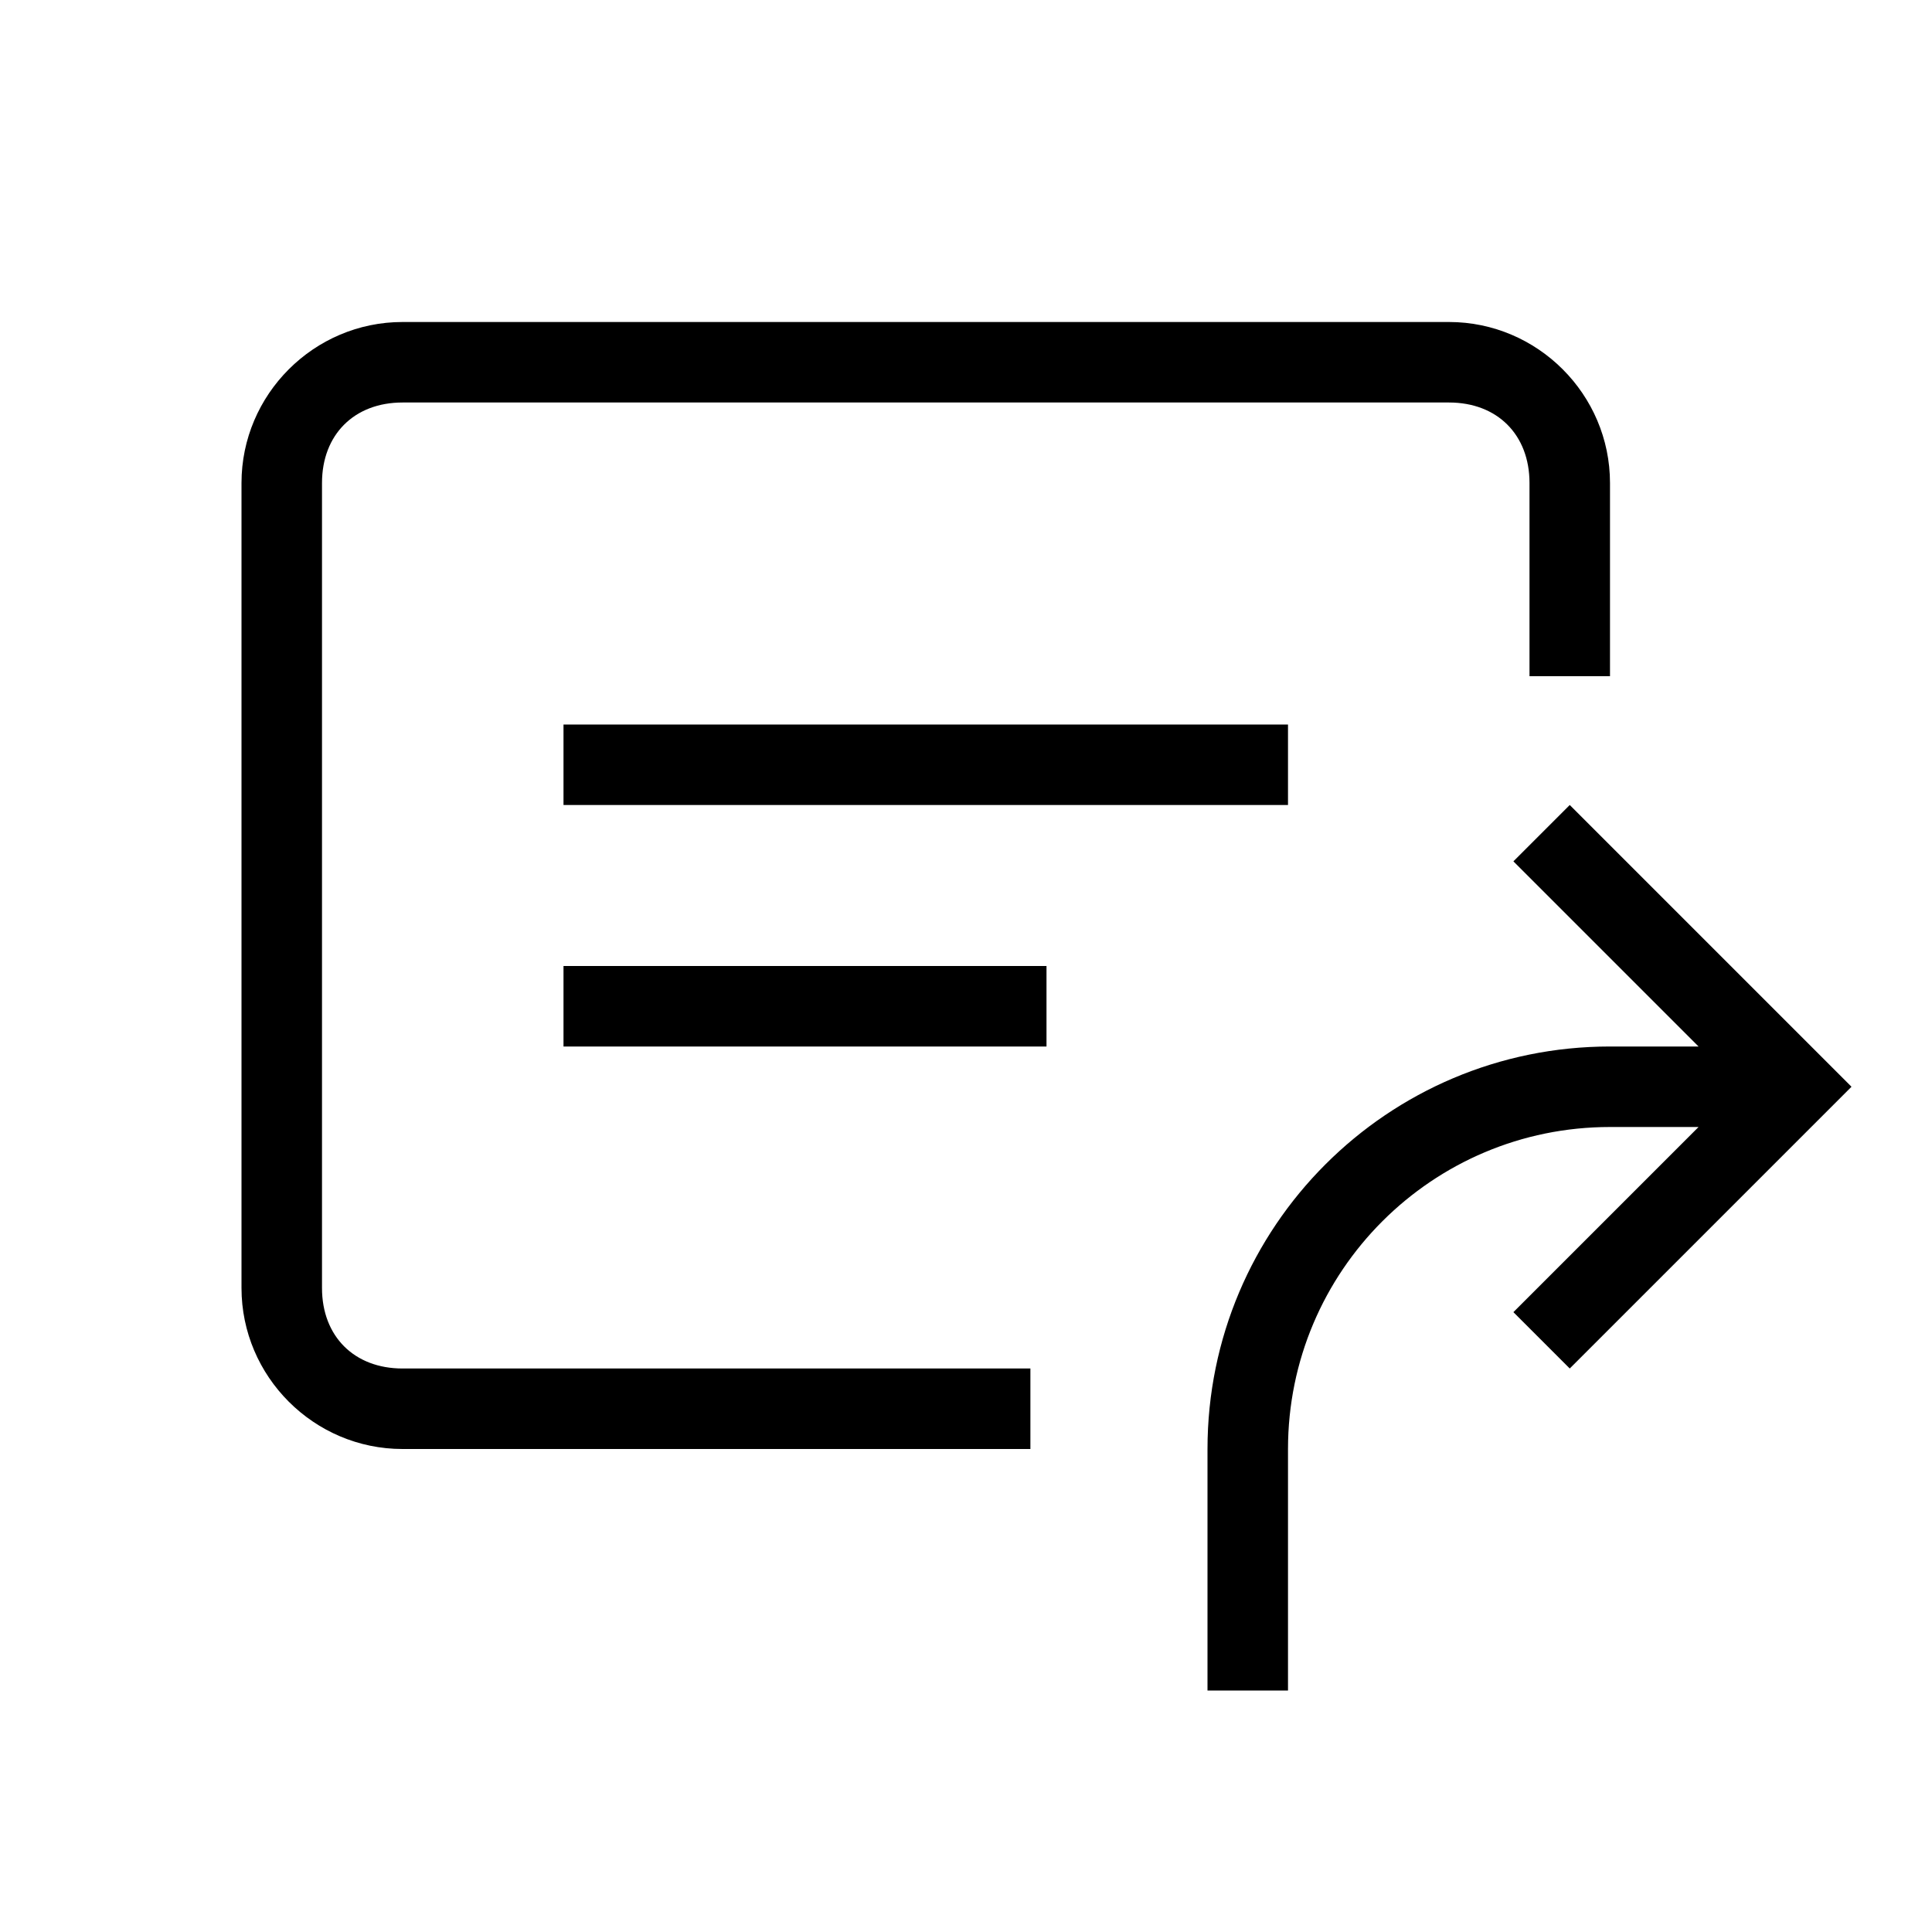
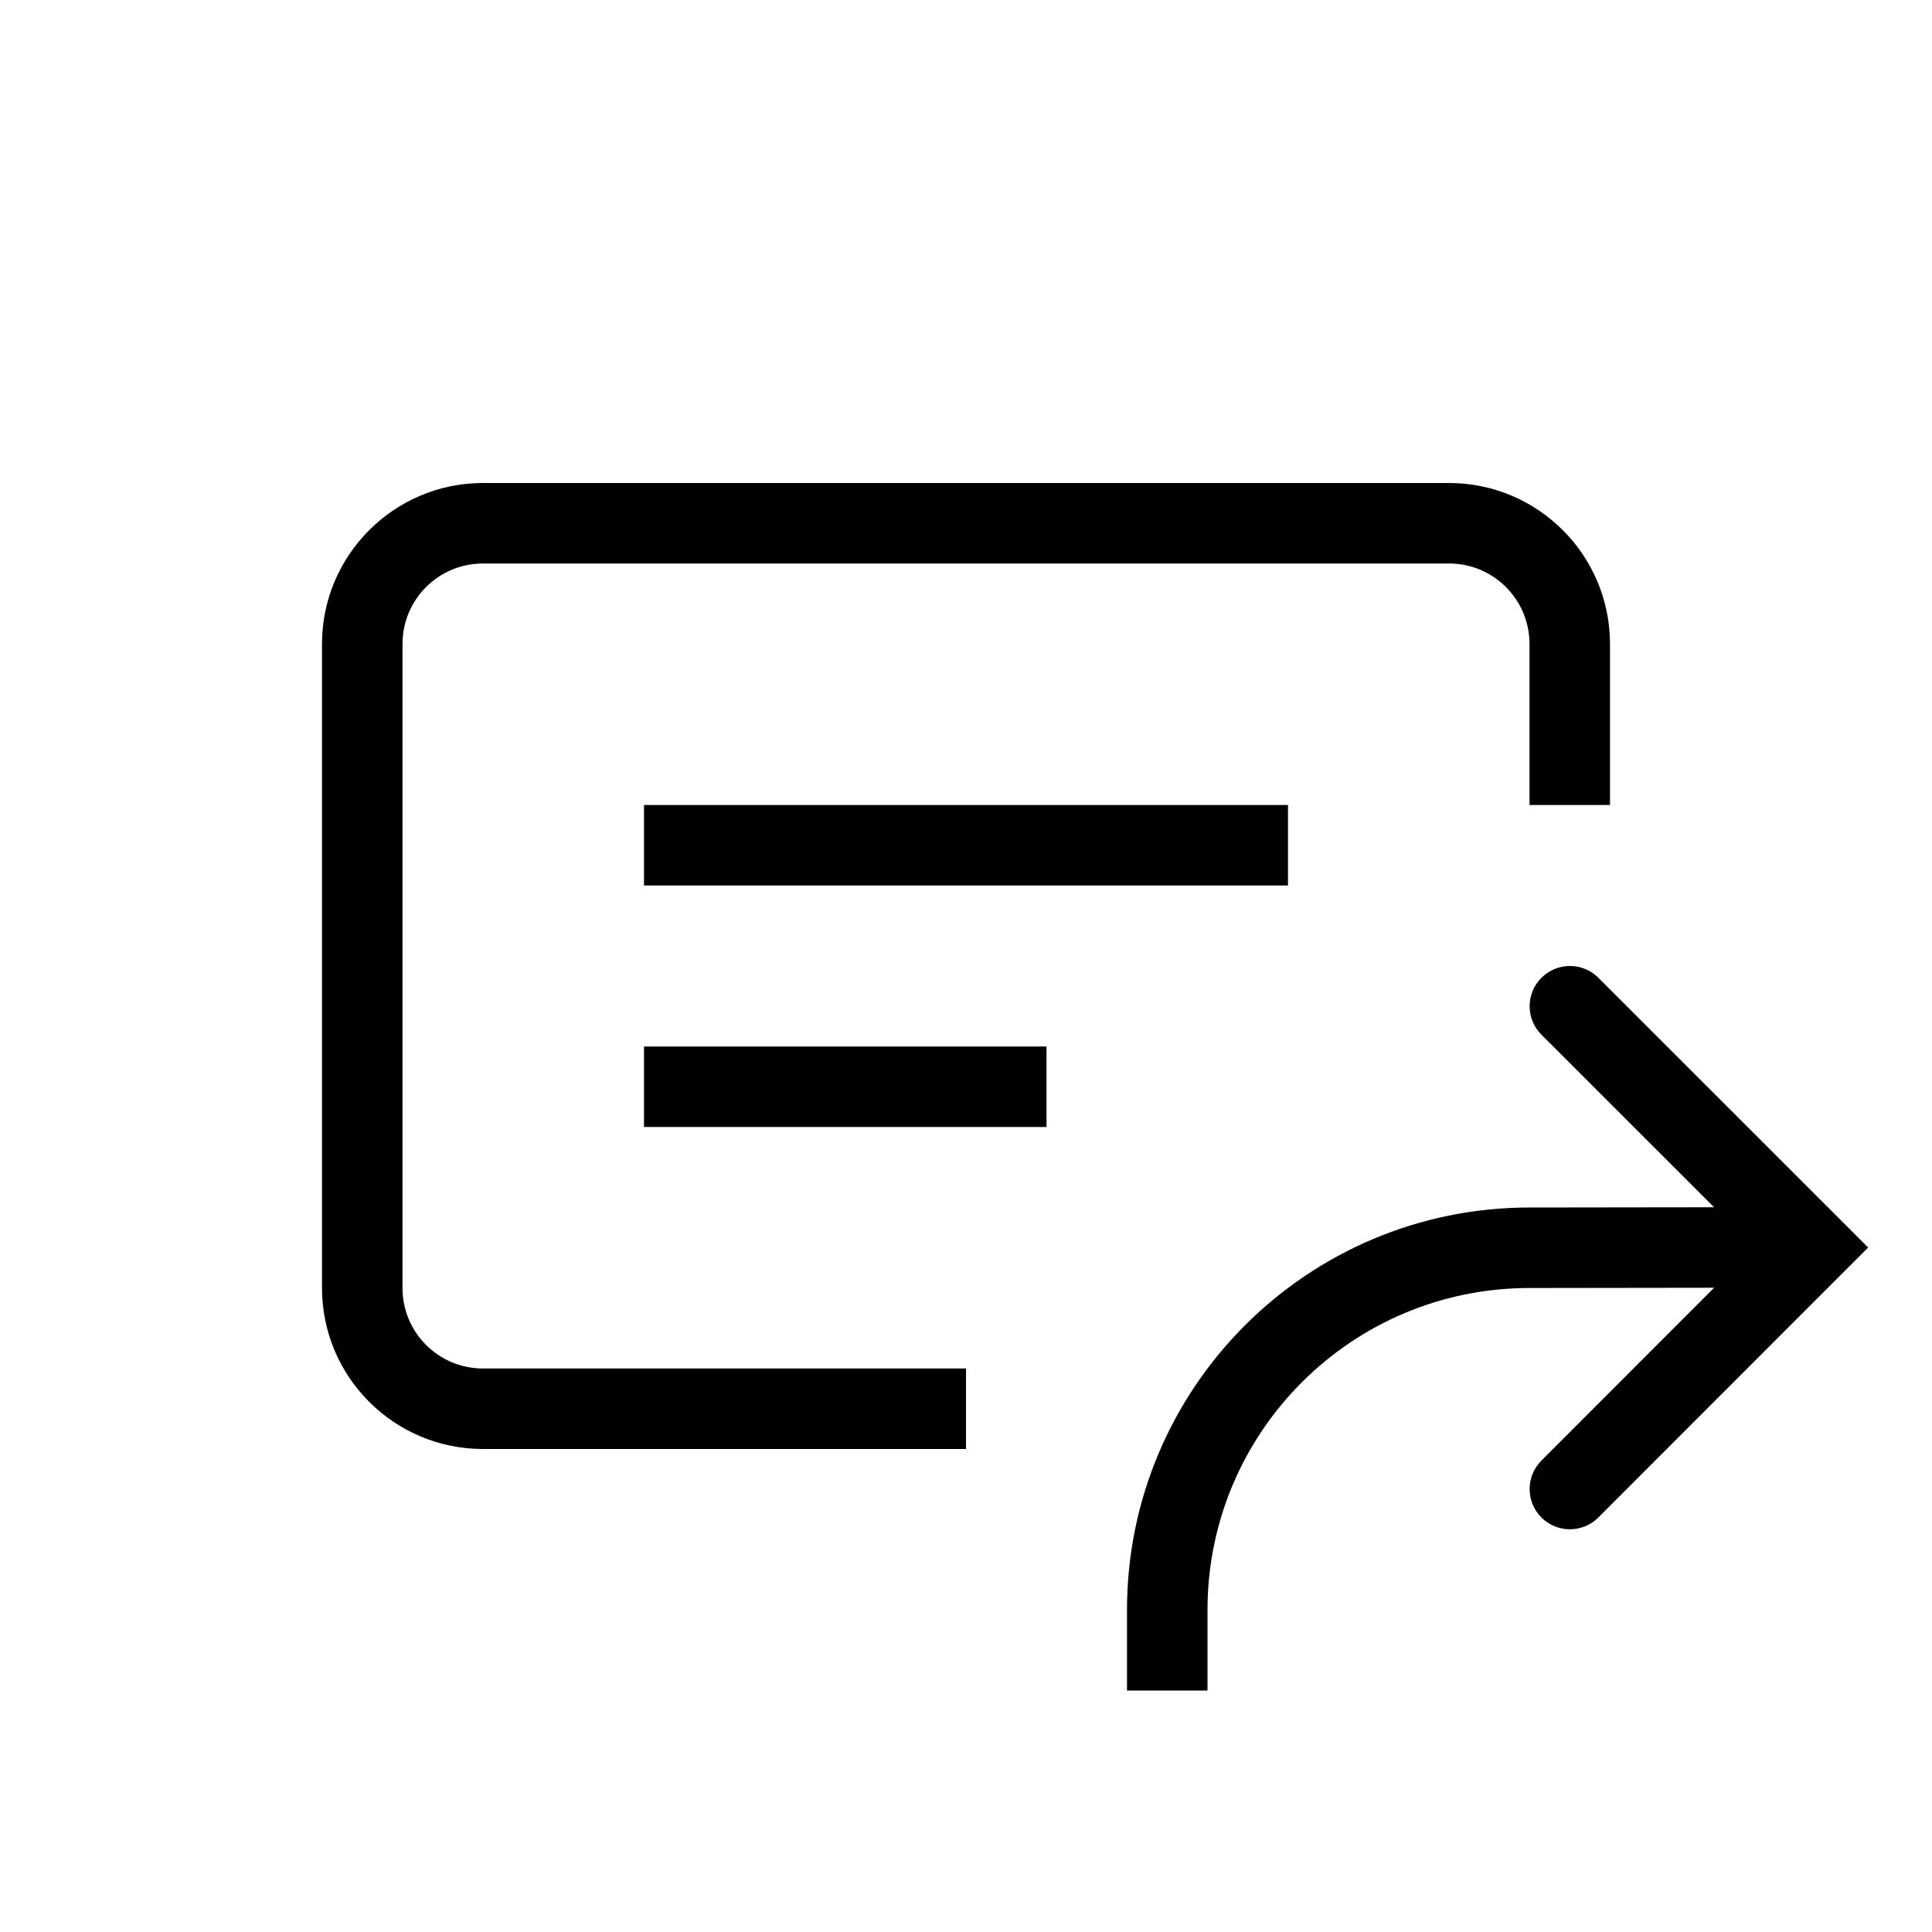
<svg xmlns="http://www.w3.org/2000/svg" width="24" height="24" viewBox="0 0 24 24">
-   <path d="M20,13 L21.1,13 L18.8,10.7 L19.5,10 L23,13.5 L19.5,17 L18.8,16.3 L21.1,14 L20,14 C17.791,14 16,15.791 16,18 L16,21 L15,21 L15,18 C15,15.239 17.239,13 20,13 Z M7,9 L16,9 L16,10 L7,10 L7,9 Z M13,12 L13,13 L7,13 L7,12 L13,12 Z M4,16 C4,16.6 4.4,17 5,17 L12.8,17 L12.8,18 L5,18 C3.9,18 3,17.1 3,16 L3,6 C3,4.9 3.9,4 5,4 L18,4 C19.1,4 20,4.9 20,6 L20,8.4 L19,8.4 L19,6 C19,5.4 18.6,5 18,5 L5,5 C4.4,5 4,5.4 4,6 L4,16 Z" />
+   <path d="M19,10 L19,8 C19,7.447 18.553,7 18,7 L6,7 C5.447,7 5,7.447 5,8 L5,16 C5,16.553 5.447,17 6,17 L12,17 L12,18 L6,18 C4.896,18 4,17.104 4,16 L4,8 C4,6.896 4.896,6 6,6 L18,6 C19.104,6 20,6.896 20,8 L20,10 L19,10 Z M8,11 L8,10 L16,10 L16,11 L8,11 Z M8,14 L8,13 L13,13 L13,14 L8,14 Z M19,16 C16.791,16 15,17.791 15,20 L15,21 L14,21 L14,20 C14,17.239 16.239,15 19,15 L21.293,14.997 L19.148,12.853 C18.953,12.658 18.953,12.342 19.148,12.147 C19.343,11.951 19.66,11.951 19.855,12.146 L23.207,15.497 L19.855,18.851 C19.66,19.046 19.343,19.046 19.148,18.851 C18.953,18.656 18.953,18.339 19.148,18.144 L21.293,15.997 L19,16 Z" />
</svg>
